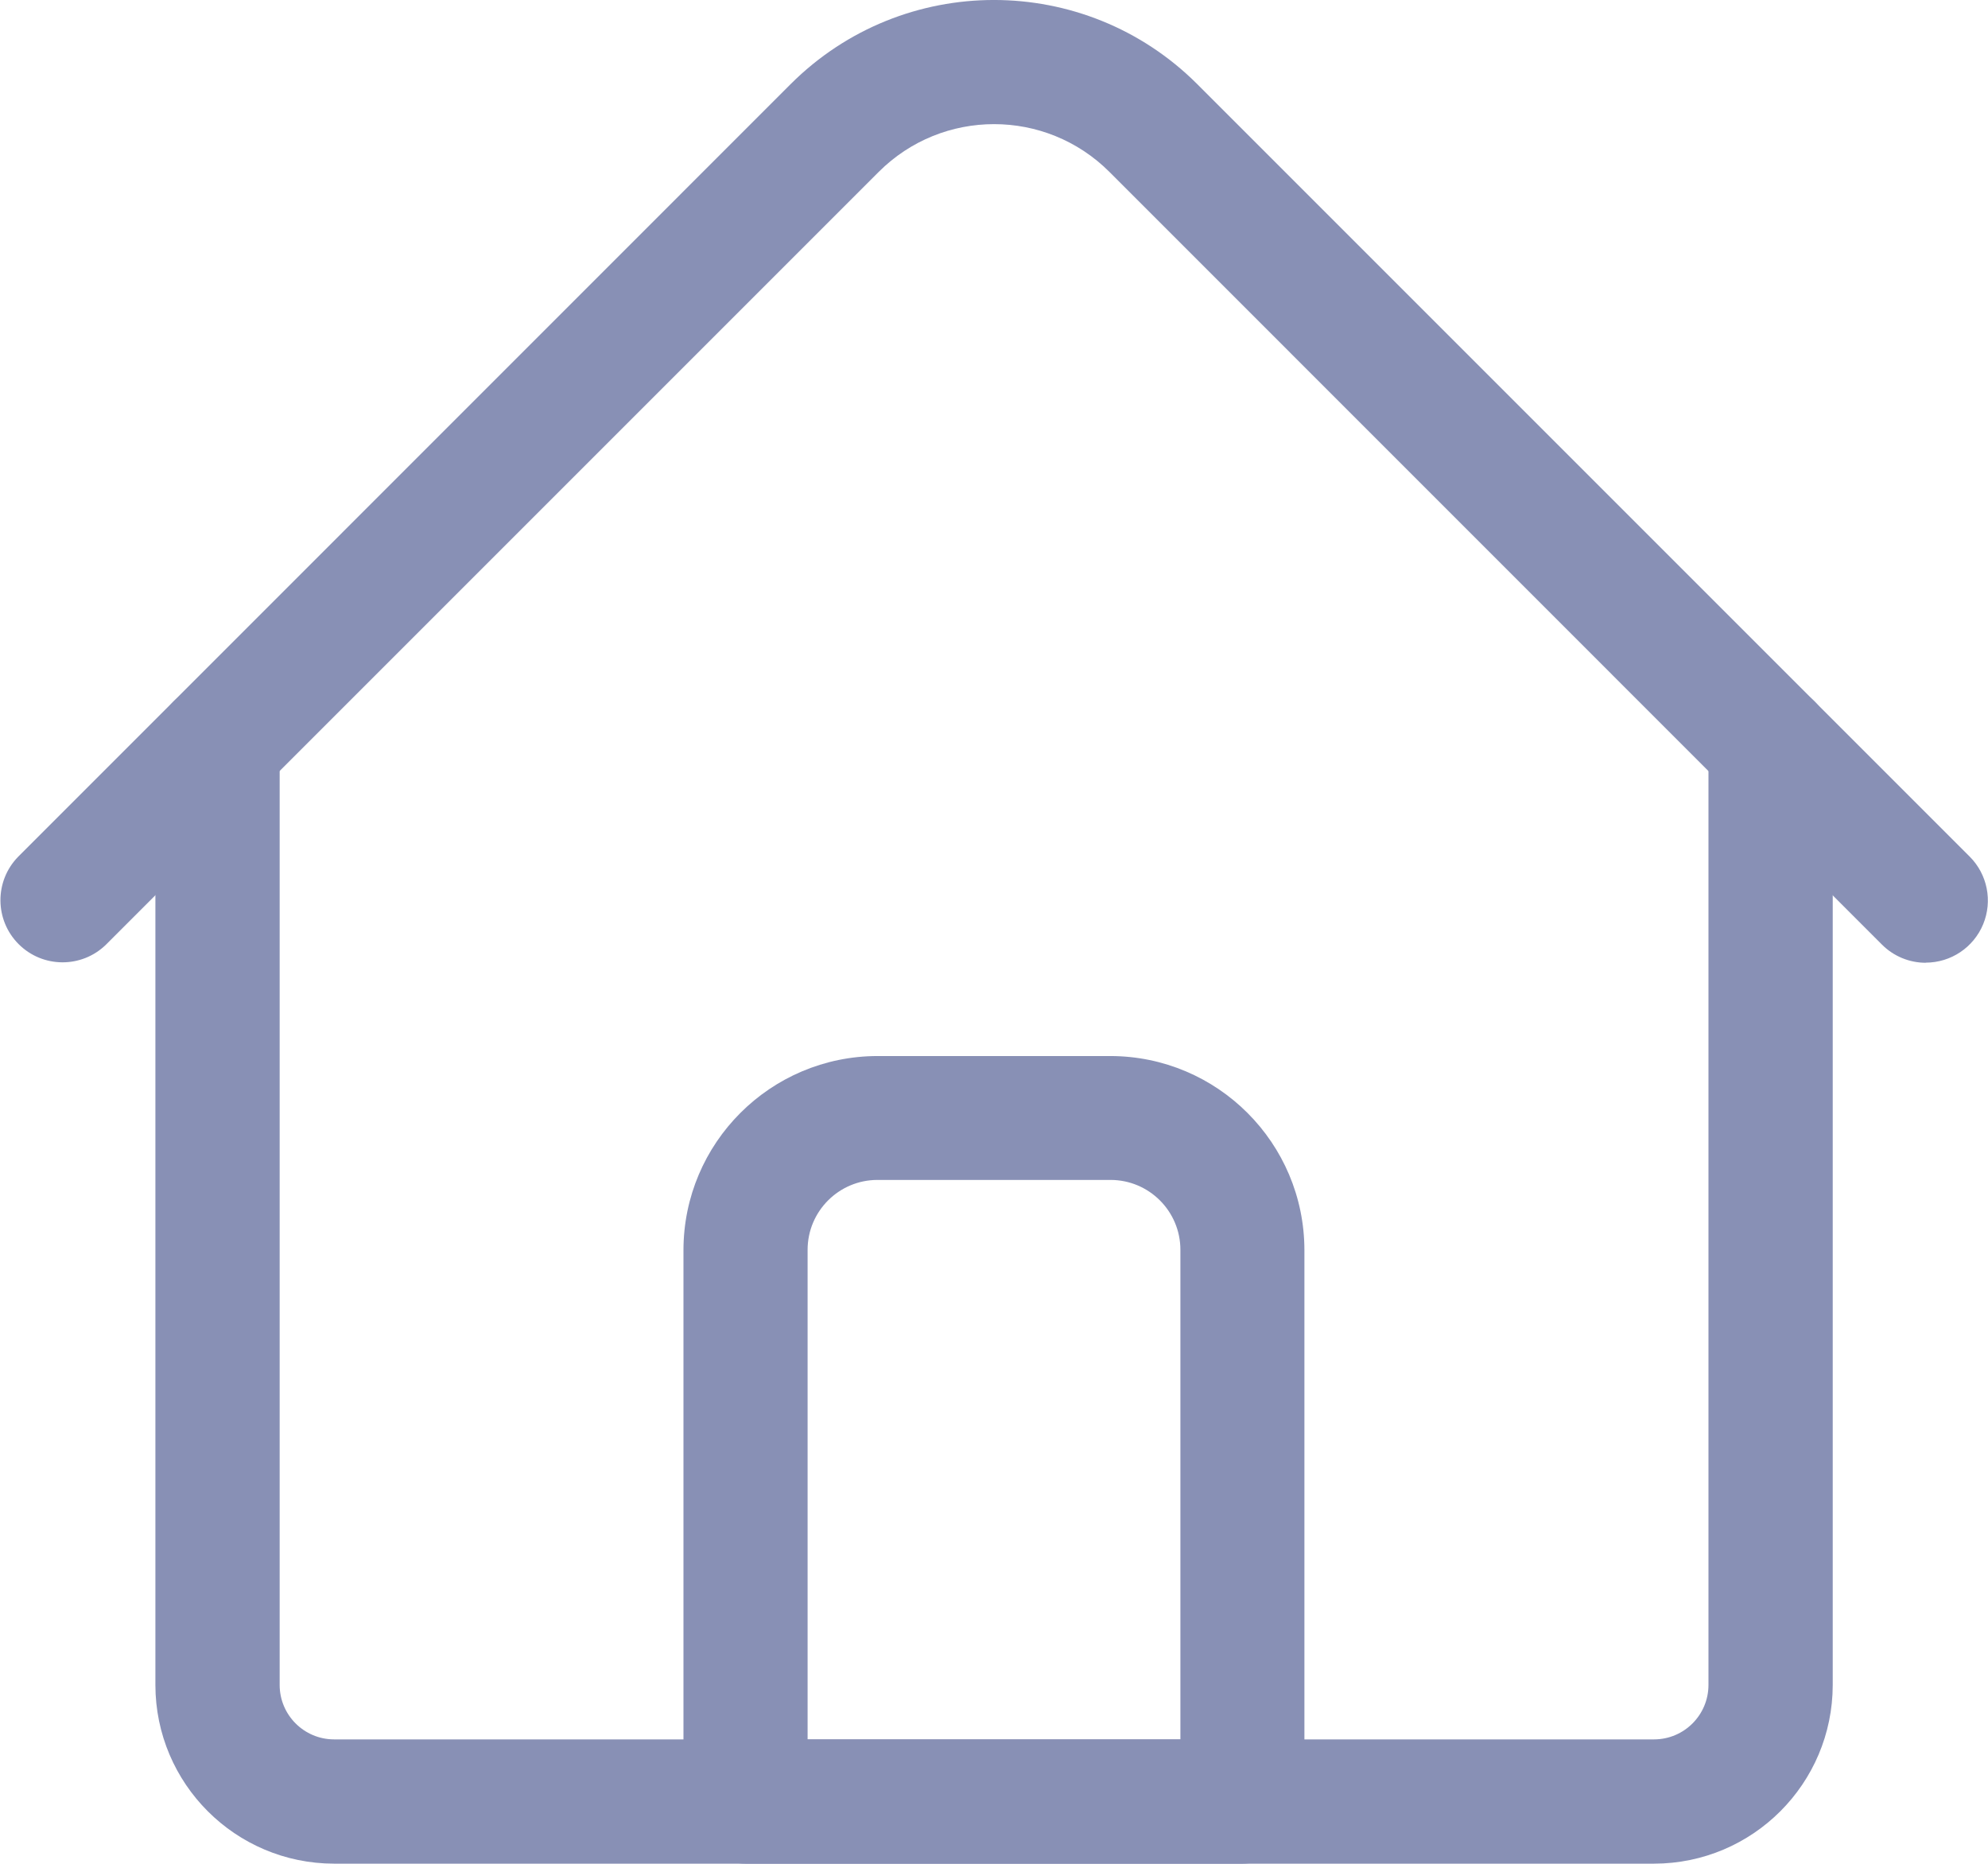
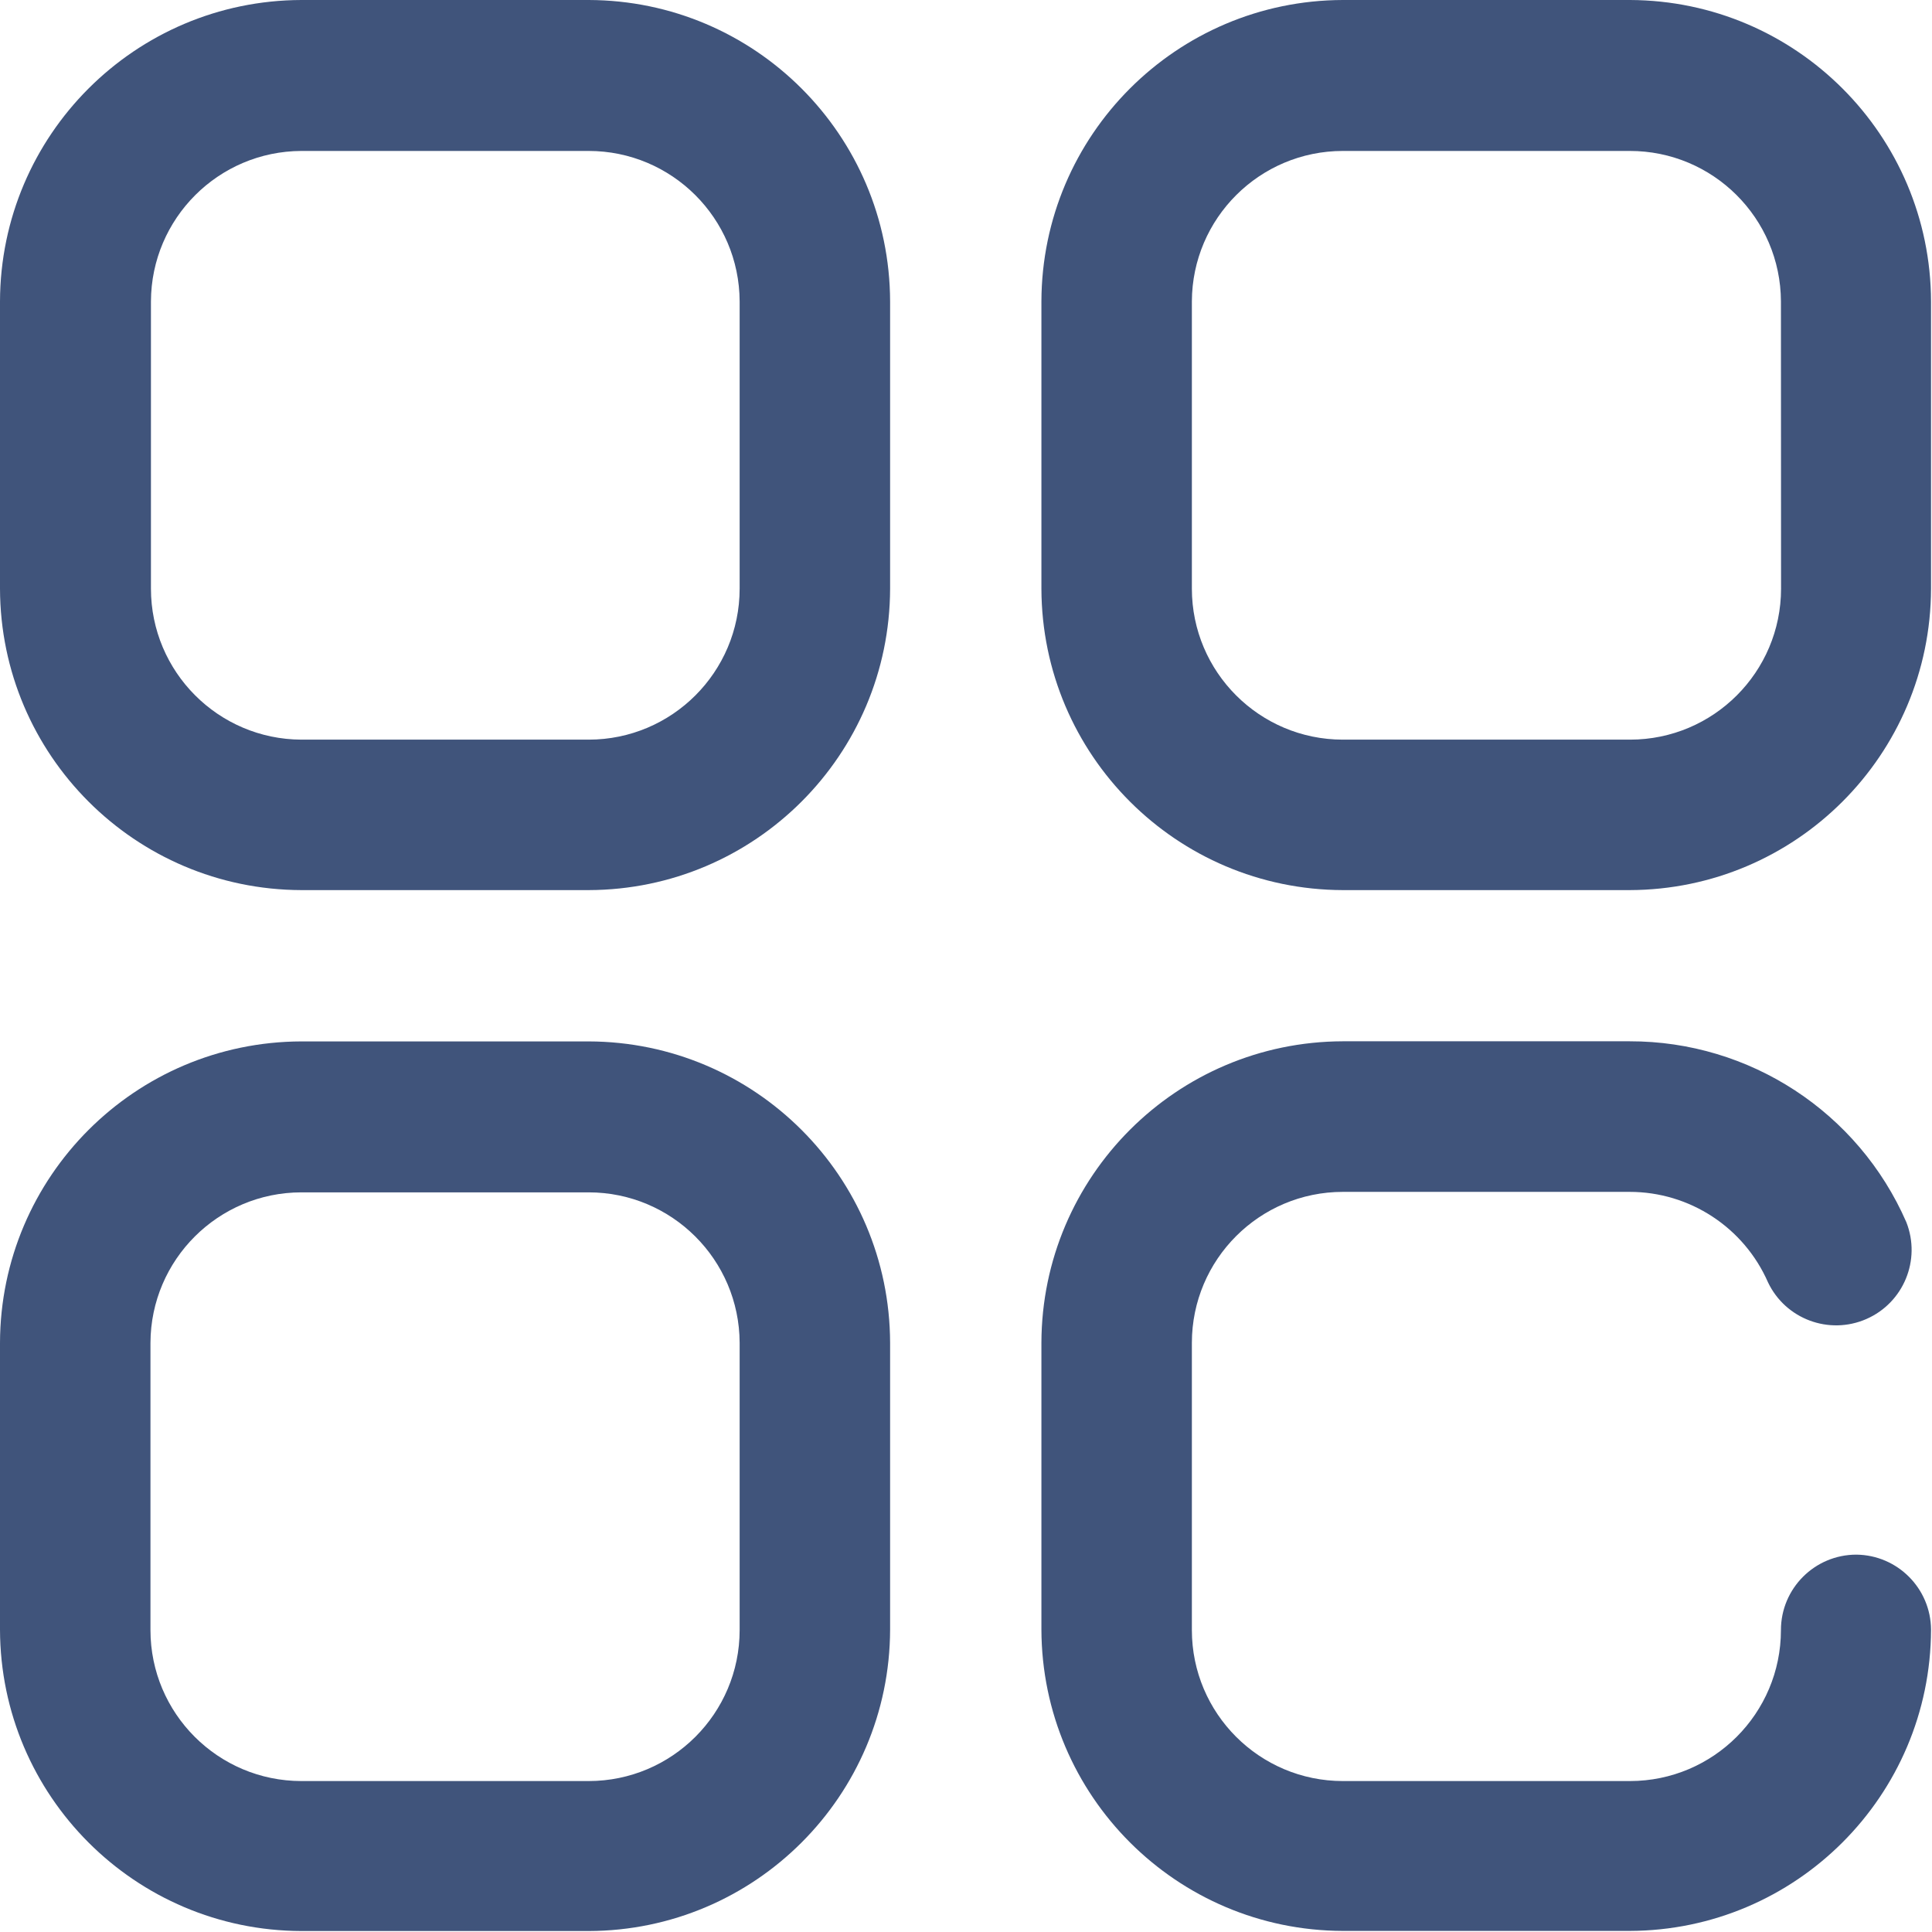
- <svg xmlns="http://www.w3.org/2000/svg" width="15.838" height="14.847" viewBox="0 0 15.838 14.847">
-   <g id="browser" transform="translate(0 -16.017)">
-     <path id="Path_765" data-name="Path 765" d="M51.94,201.367H41.423A1.425,1.425,0,0,1,40,199.944v-7.486a.495.495,0,0,1,.99,0v7.486a.434.434,0,0,0,.433.433H51.94a.434.434,0,0,0,.433-.433v-7.486a.495.495,0,0,1,.99,0v7.486A1.425,1.425,0,0,1,51.94,201.367Z" transform="translate(-38.762 -170.503)" fill="#8890b5" />
-     <path id="Path_766" data-name="Path 766" d="M15.343,23.687a.493.493,0,0,1-.35-.145L8.838,17.386a1.3,1.3,0,0,0-1.837,0L.845,23.542a.495.495,0,0,1-.7-.7L6.3,16.686a2.292,2.292,0,0,1,3.237,0l6.155,6.155a.495.495,0,0,1-.35.845Z" fill="#8890b5" />
-     <path id="Path_767" data-name="Path 767" d="M180.454,294.417h-3.959a.5.5,0,0,1-.495-.495V289.53a1.548,1.548,0,0,1,1.547-1.547H179.4a1.548,1.548,0,0,1,1.547,1.547v4.393A.5.5,0,0,1,180.454,294.417Zm-3.465-.99h2.97v-3.9a.557.557,0,0,0-.557-.557h-1.856a.557.557,0,0,0-.557.557Z" transform="translate(-170.555 -263.553)" fill="#8890b5" />
+ <svg xmlns="http://www.w3.org/2000/svg" id="dashboard" width="16.025" height="16.025" viewBox="0 0 16.025 16.025">
+   <g id="Group_2301" data-name="Group 2301" transform="translate(8.638)">
+     <g id="Group_2300" data-name="Group 2300">
+       <path id="Path_911" data-name="Path 911" d="M280.883,0H278.5A2.507,2.507,0,0,0,276,2.5V4.883a2.507,2.507,0,0,0,2.5,2.5h2.379a2.507,2.507,0,0,0,2.5-2.5V2.5A2.507,2.507,0,0,0,280.883,0Zm1.252,4.883a1.253,1.253,0,0,1-1.252,1.252H278.5a1.253,1.253,0,0,1-1.252-1.252V2.5A1.253,1.253,0,0,1,278.5,1.252h2.379A1.253,1.253,0,0,1,282.134,2.5Z" transform="translate(-276)" fill="#40547b" />
+     </g>
+   </g>
+   <g id="Group_2303" data-name="Group 2303">
+     <g id="Group_2302" data-name="Group 2302">
+       <path id="Path_912" data-name="Path 912" d="M4.883,0H2.5A2.507,2.507,0,0,0,0,2.5V4.883a2.507,2.507,0,0,0,2.5,2.5H4.883a2.507,2.507,0,0,0,2.5-2.5V2.5A2.507,2.507,0,0,0,4.883,0ZM6.135,4.883A1.253,1.253,0,0,1,4.883,6.135H2.5A1.253,1.253,0,0,1,1.252,4.883V2.5A1.253,1.253,0,0,1,2.5,1.252H4.883A1.253,1.253,0,0,1,6.135,2.5Z" fill="#40547b" />
+     </g>
+   </g>
+   <g id="Group_2305" data-name="Group 2305" transform="translate(0 8.638)">
+     <g id="Group_2304" data-name="Group 2304">
+       <path id="Path_913" data-name="Path 913" d="M4.883,276H2.5A2.507,2.507,0,0,0,0,278.5v2.379a2.507,2.507,0,0,0,2.5,2.5H4.883a2.507,2.507,0,0,0,2.5-2.5V278.5A2.507,2.507,0,0,0,4.883,276Zm1.252,4.883a1.253,1.253,0,0,1-1.252,1.252H2.5a1.253,1.253,0,0,1-1.252-1.252V278.5A1.253,1.253,0,0,1,2.5,277.252H4.883A1.253,1.253,0,0,1,6.135,278.5Z" transform="translate(0 -276)" fill="#40547b" />
+     </g>
+   </g>
+   <g id="Group_2307" data-name="Group 2307" transform="translate(8.638 8.638)">
+     <g id="Group_2306" data-name="Group 2306">
+       <path id="Path_914" data-name="Path 914" d="M282.76,280.257a.626.626,0,0,0-.626.626,1.253,1.253,0,0,1-1.252,1.252H278.5a1.253,1.253,0,0,1-1.252-1.252V278.5a1.253,1.253,0,0,1,1.252-1.252h2.379a1.253,1.253,0,0,1,1.148.751.626.626,0,0,0,1.147-.5,2.5,2.5,0,0,0-2.295-1.5H278.5a2.507,2.507,0,0,0-2.5,2.5v2.379a2.507,2.507,0,0,0,2.5,2.5h2.379a2.507,2.507,0,0,0,2.5-2.5A.626.626,0,0,0,282.76,280.257Z" transform="translate(-276 -276)" fill="#40547b" />
+     </g>
  </g>
</svg>
